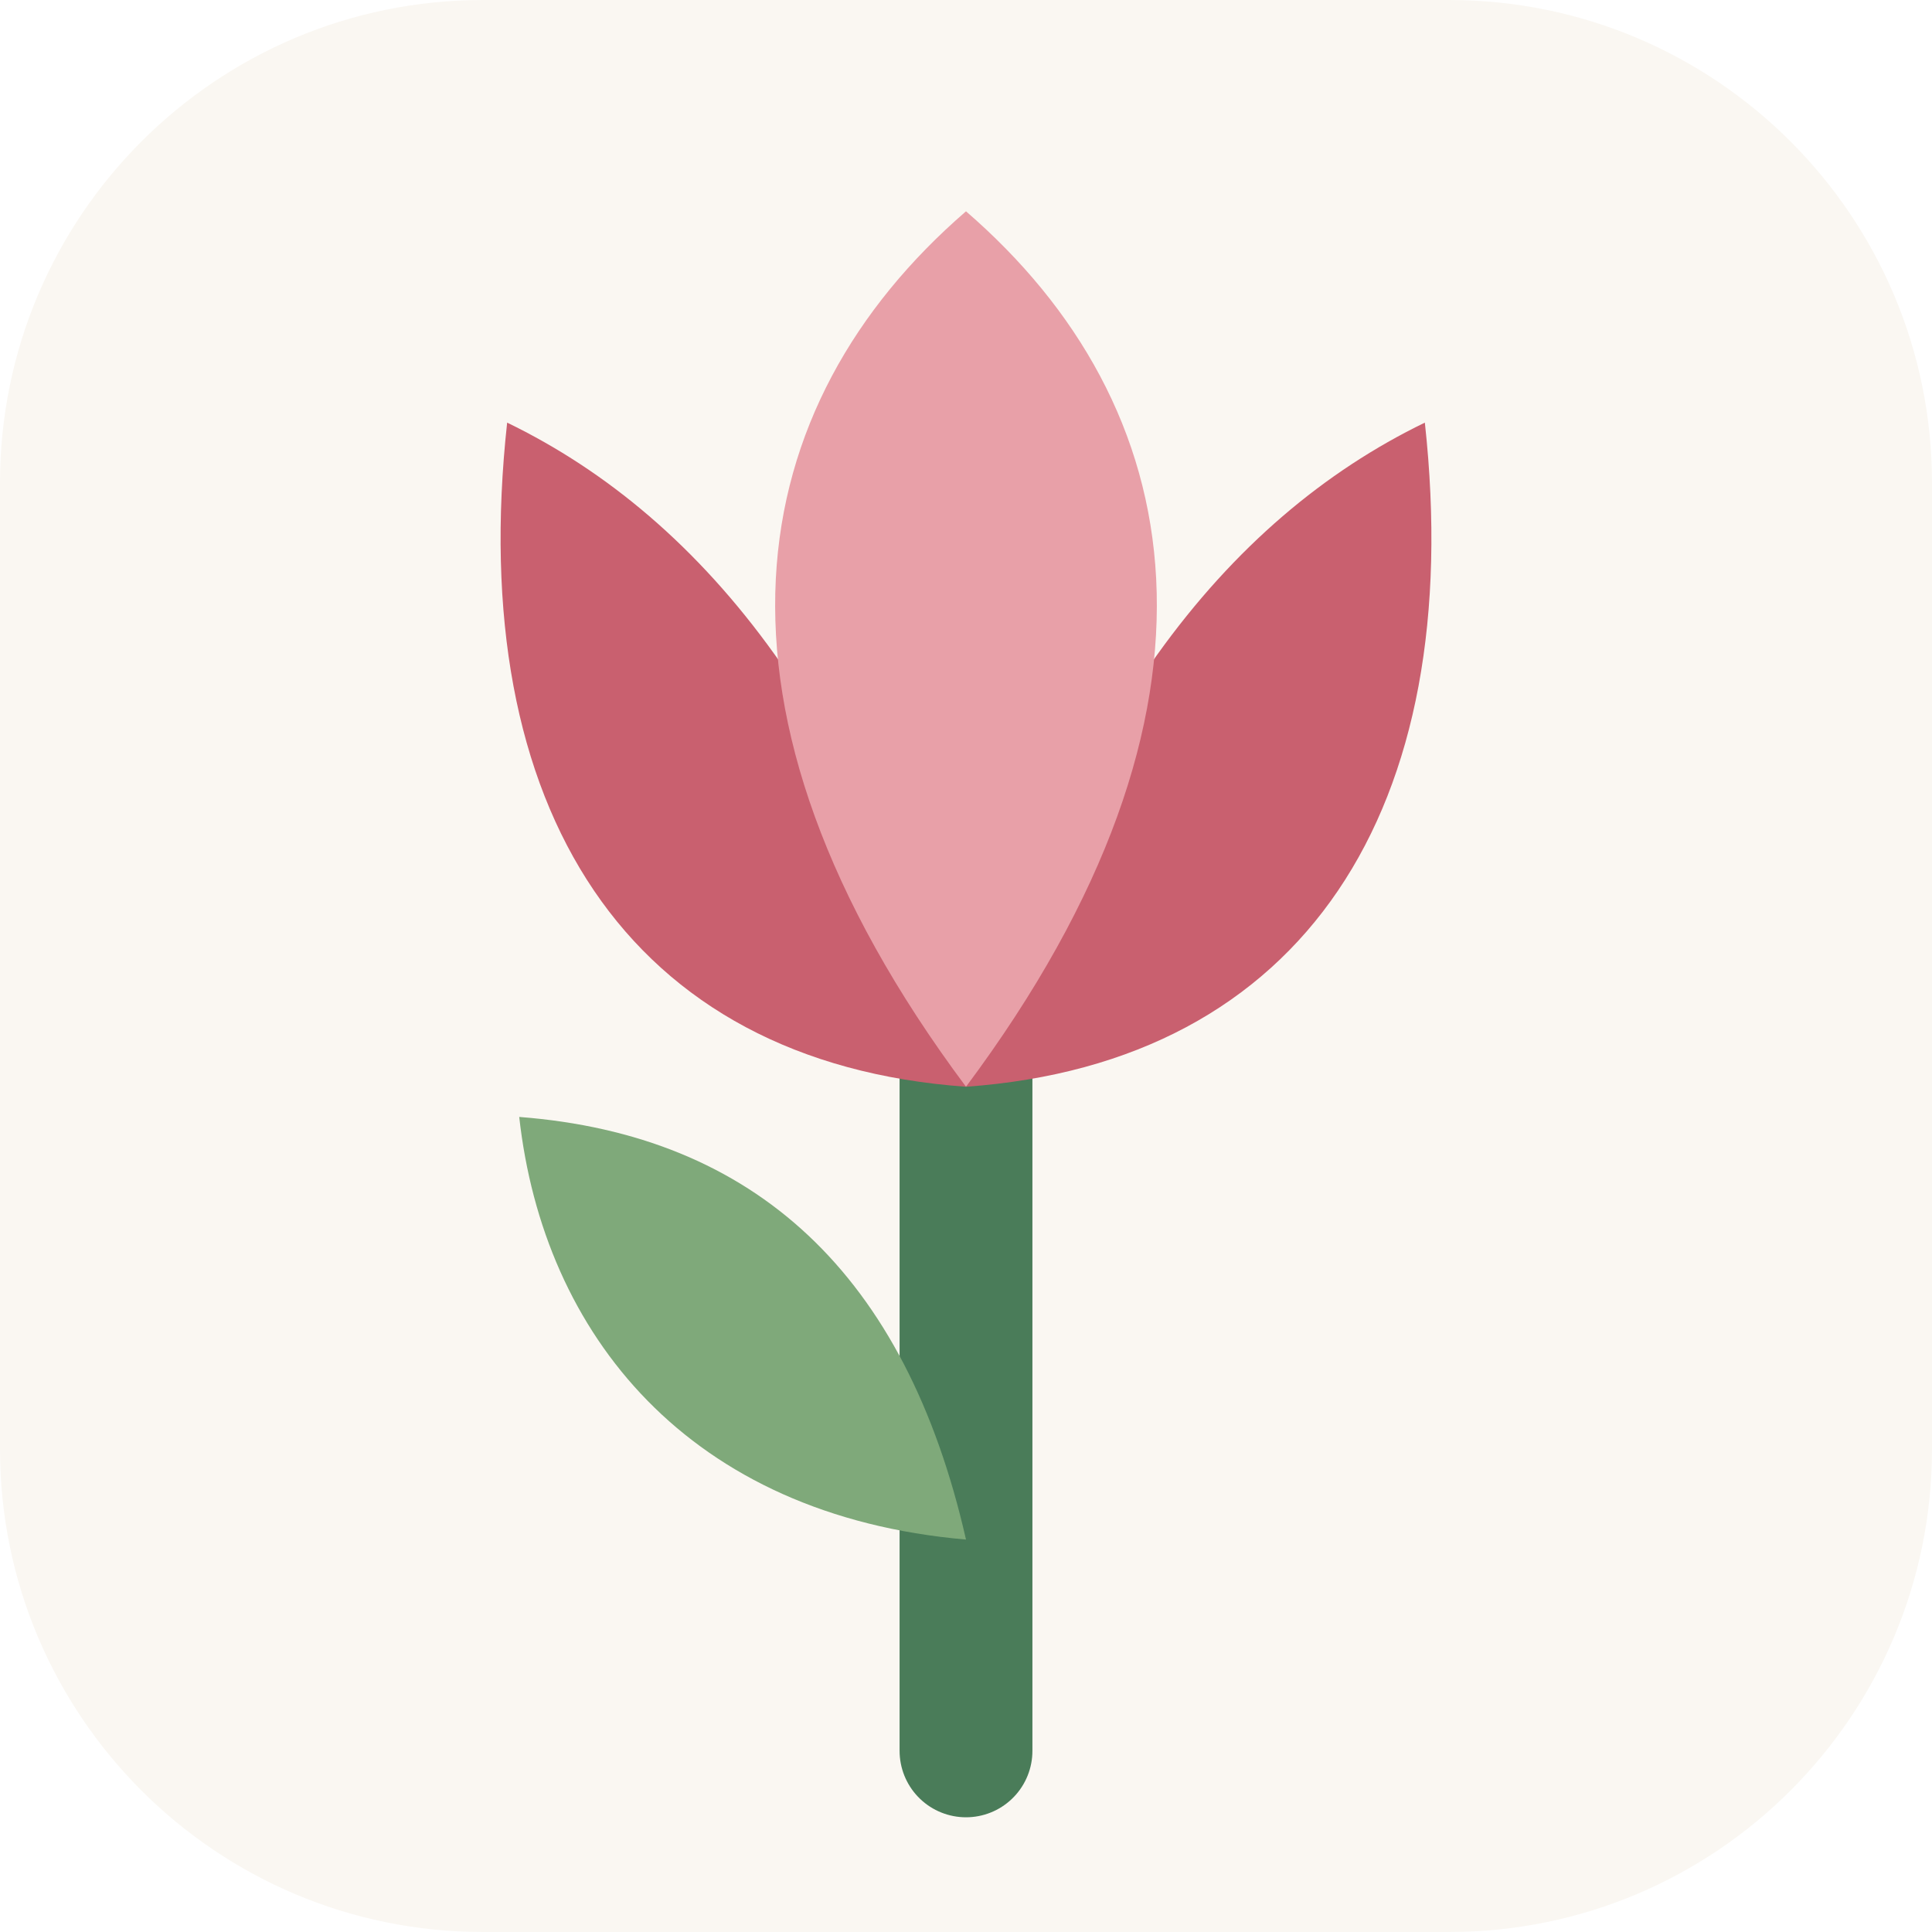
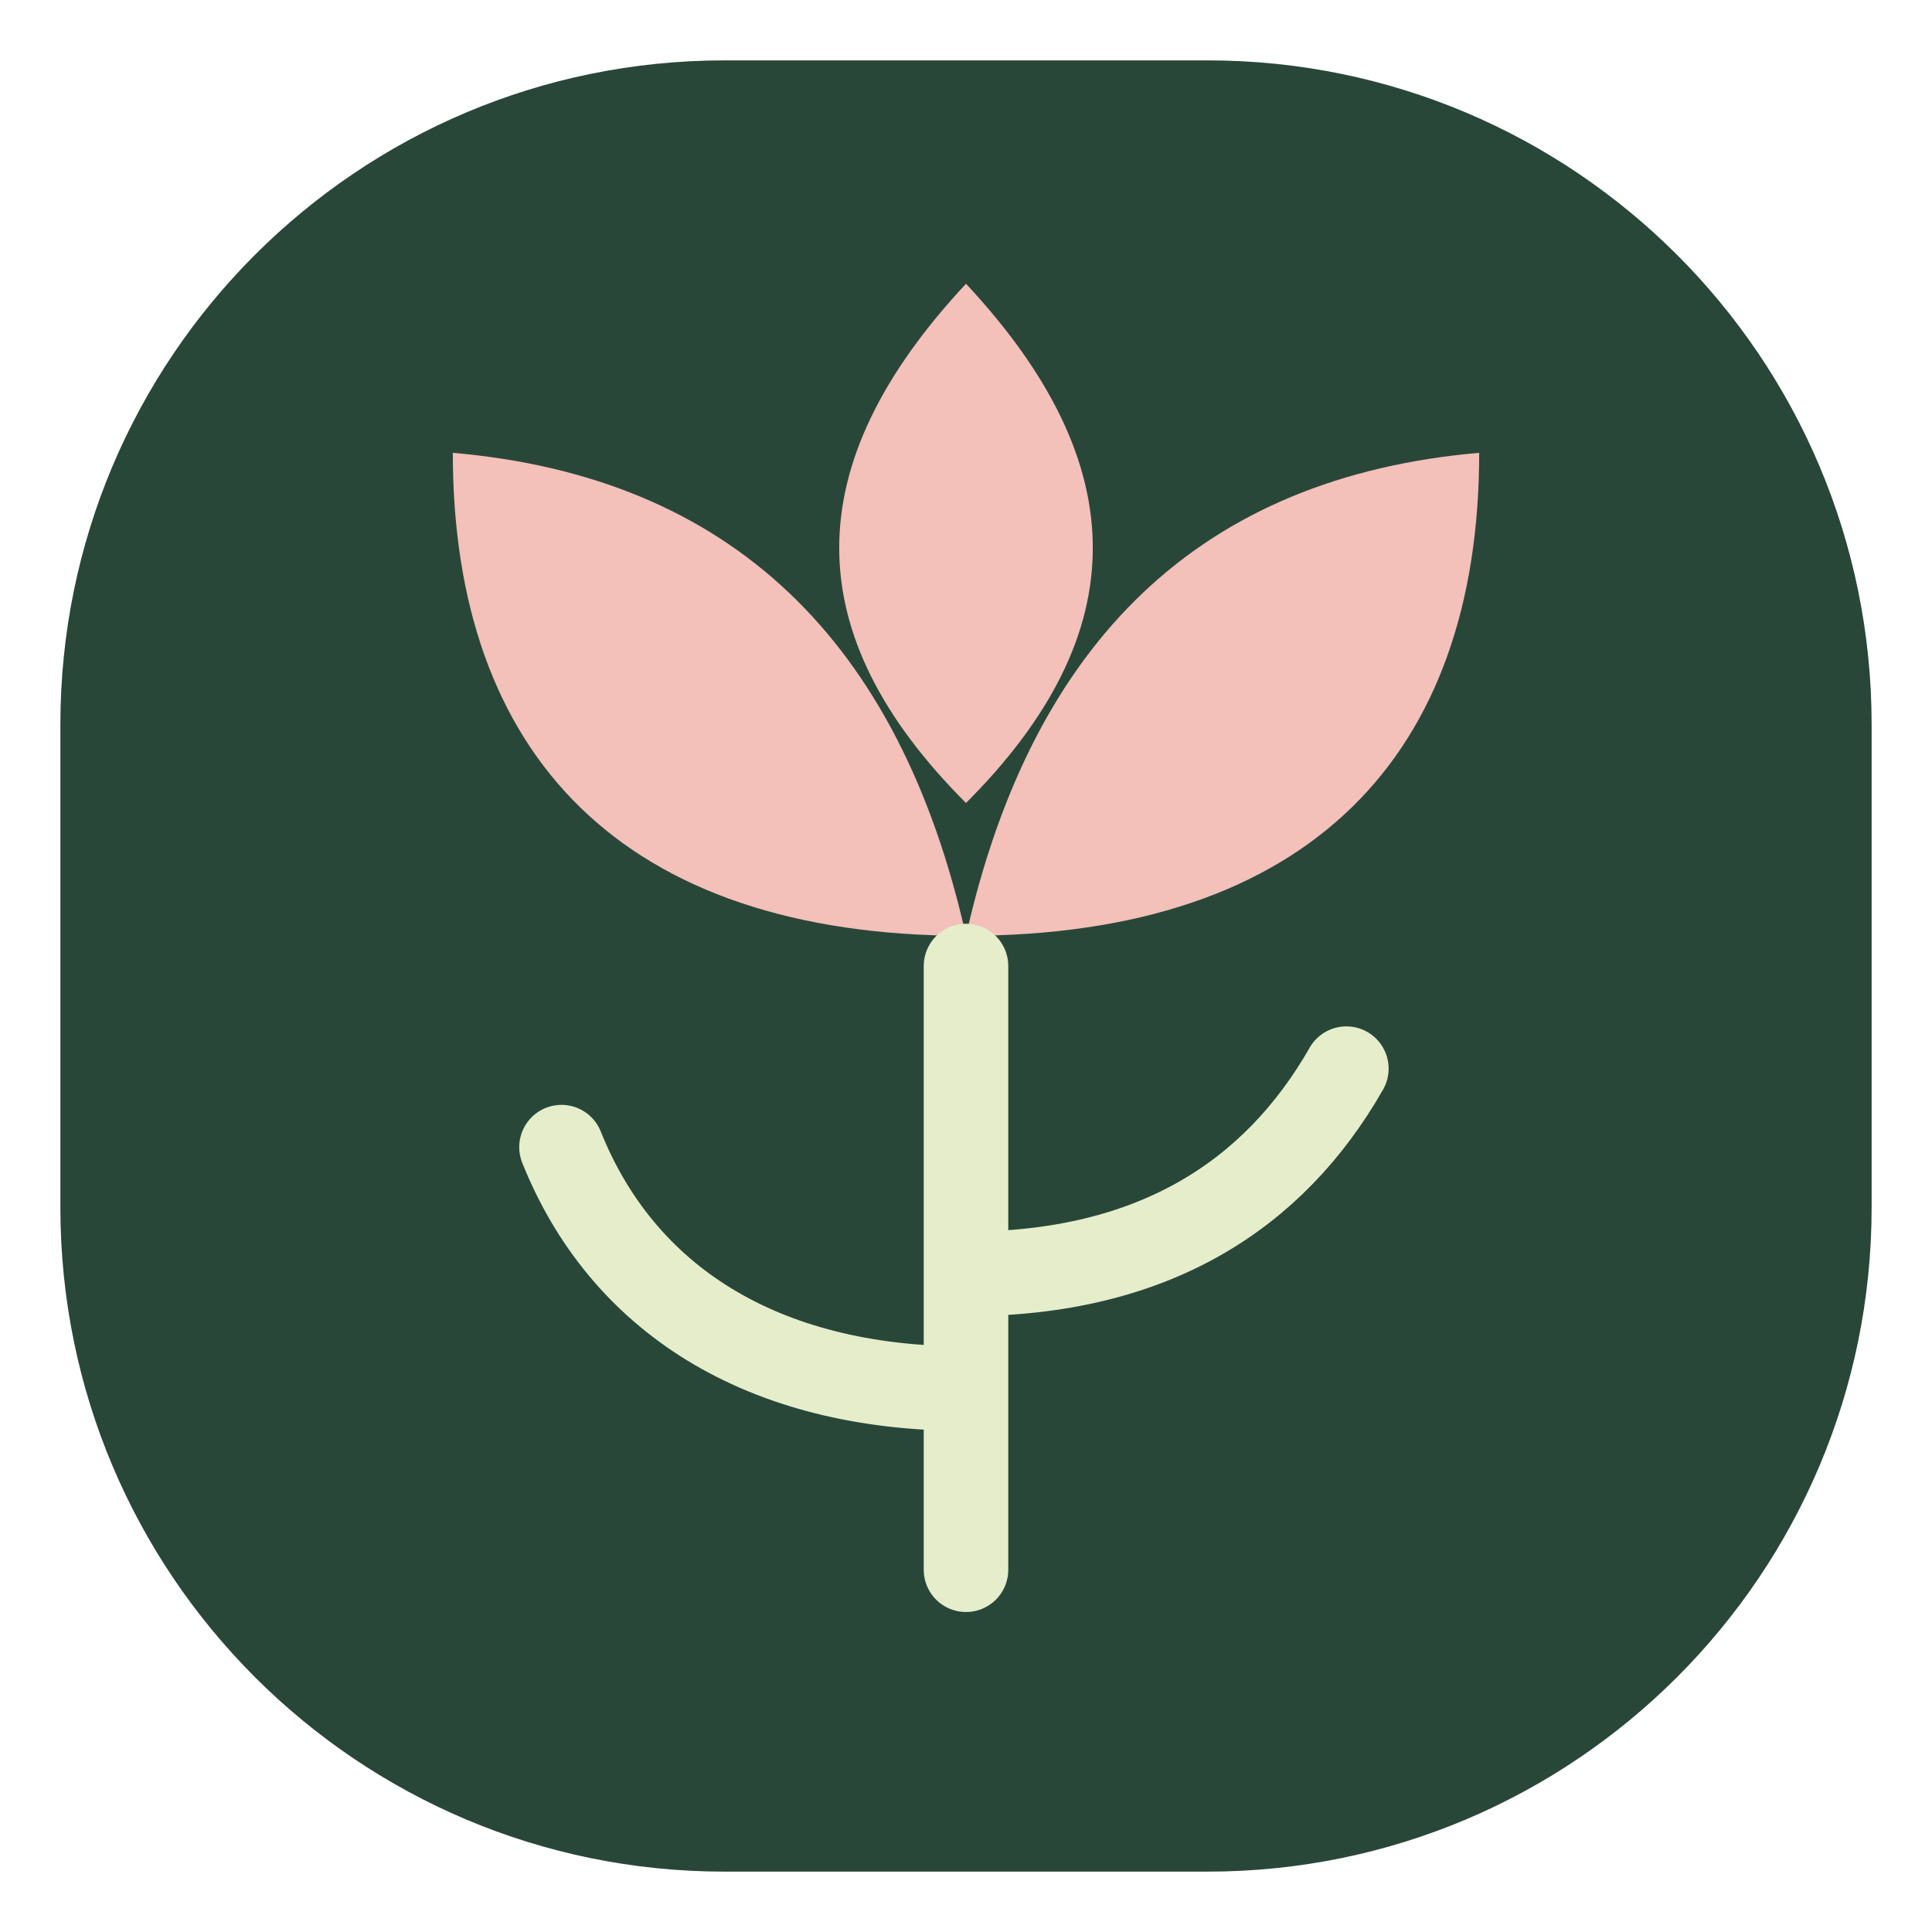
<svg xmlns="http://www.w3.org/2000/svg" viewBox="0 0 32 32">
-   <rect width="32" height="32" rx="8" fill="#FAF7F2" />
-   <path d="M16 17.5V29" stroke="#4A7C59" stroke-width="2.2" stroke-linecap="round" fill="none" />
-   <path d="M16 25.5c-4.6-.4-7-3.4-7.4-7 3.9.3 6.4 2.6 7.4 7Z" fill="#7FA97A" />
-   <path d="M16 18c-5.6-.4-8.3-4.6-7.6-11 3.3 1.6 6 5 7.6 11Z" fill="#C9606F" />
-   <path d="M16 18c5.6-.4 8.3-4.6 7.6-11-3.3 1.6-6 5-7.6 11Z" fill="#C9606F" />
-   <path d="M16 3.5c3.7 3.2 4.7 8.2 0 14.5-4.7-6.3-3.7-11.3 0-14.5Z" fill="#E8A0A8" />
+   <rect x="1" y="1" width="30" height="30" rx="11" fill="#294739" />
+   <path d="M16 15.5c-5.7 0-8.5-3-8.5-8 4.6.4 7.4 3.1 8.5 8Zm0 0c5.7 0 8.5-3 8.5-8-4.6.4-7.4 3.1-8.5 8Zm0-2.2c-2.8-2.8-2.8-5.6 0-8.6 2.8 3 2.8 5.8 0 8.6Z" fill="#F3C0BA" />
+   <path d="M16 16v10m0-3c-3.4 0-5.7-1.5-6.7-4m6.7 2.1c3.1 0 5.1-1.3 6.3-3.4" fill="none" stroke="#E5EDCB" stroke-width="1.4" stroke-linecap="round" />
</svg>
